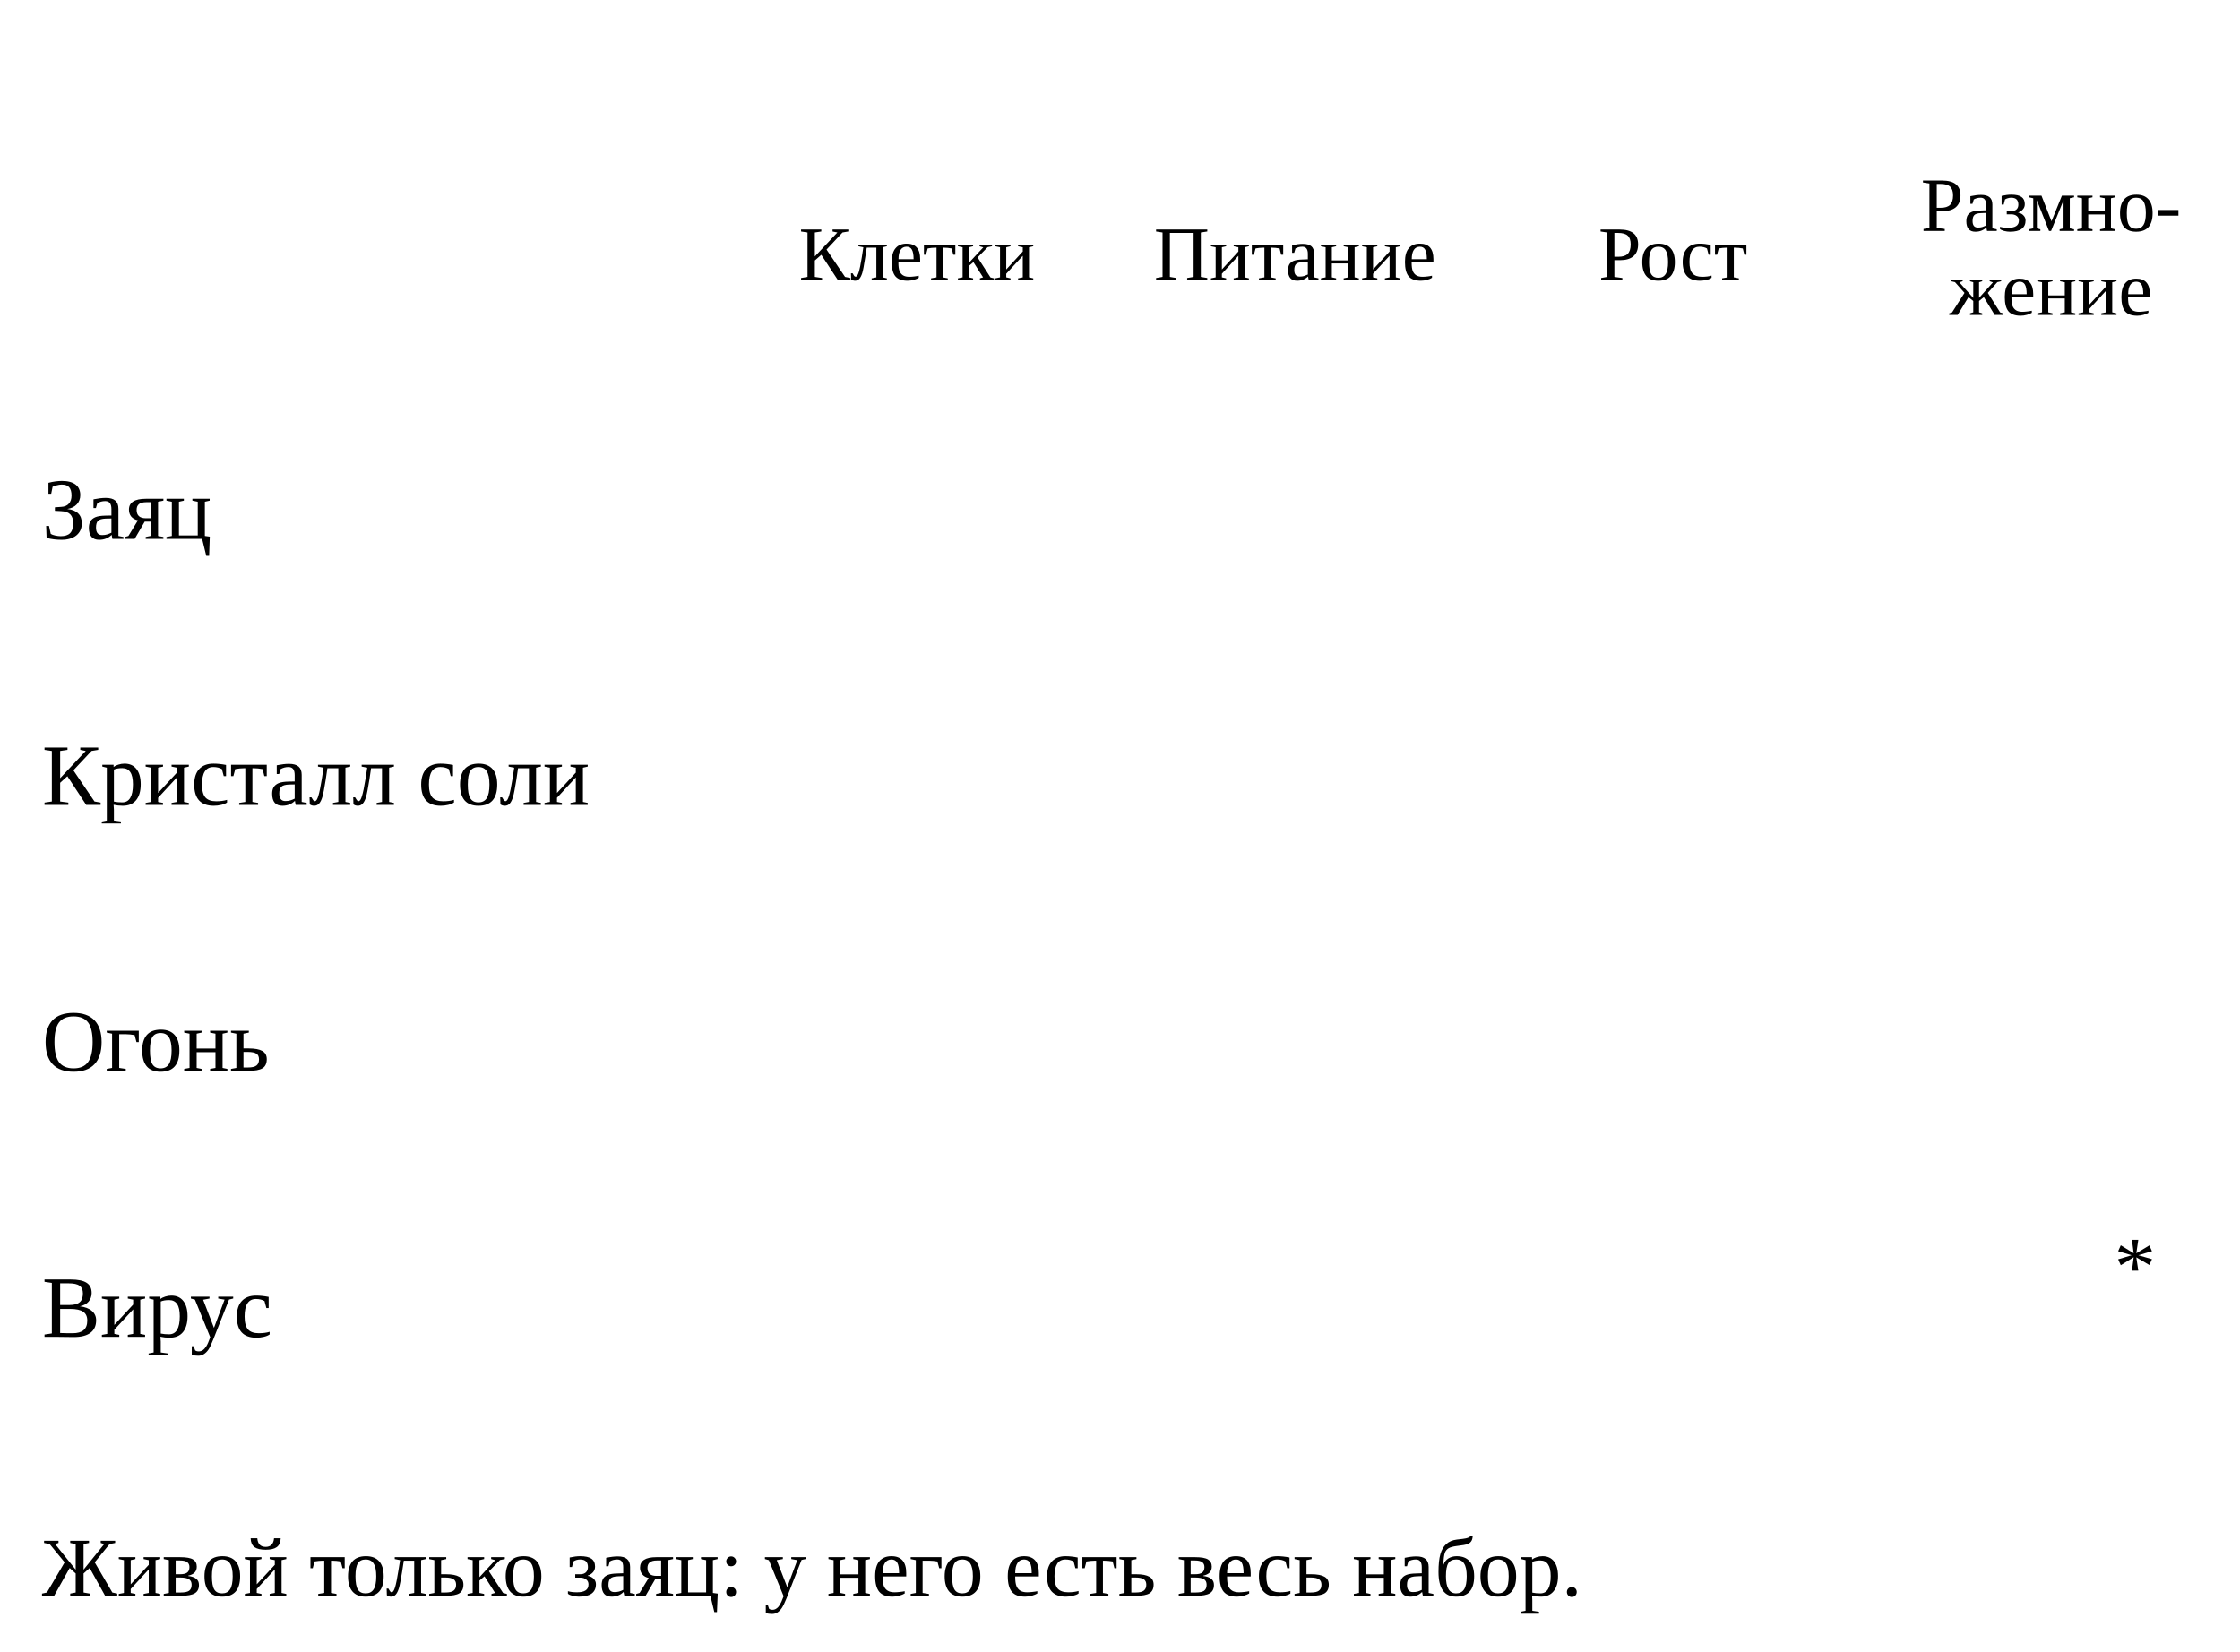
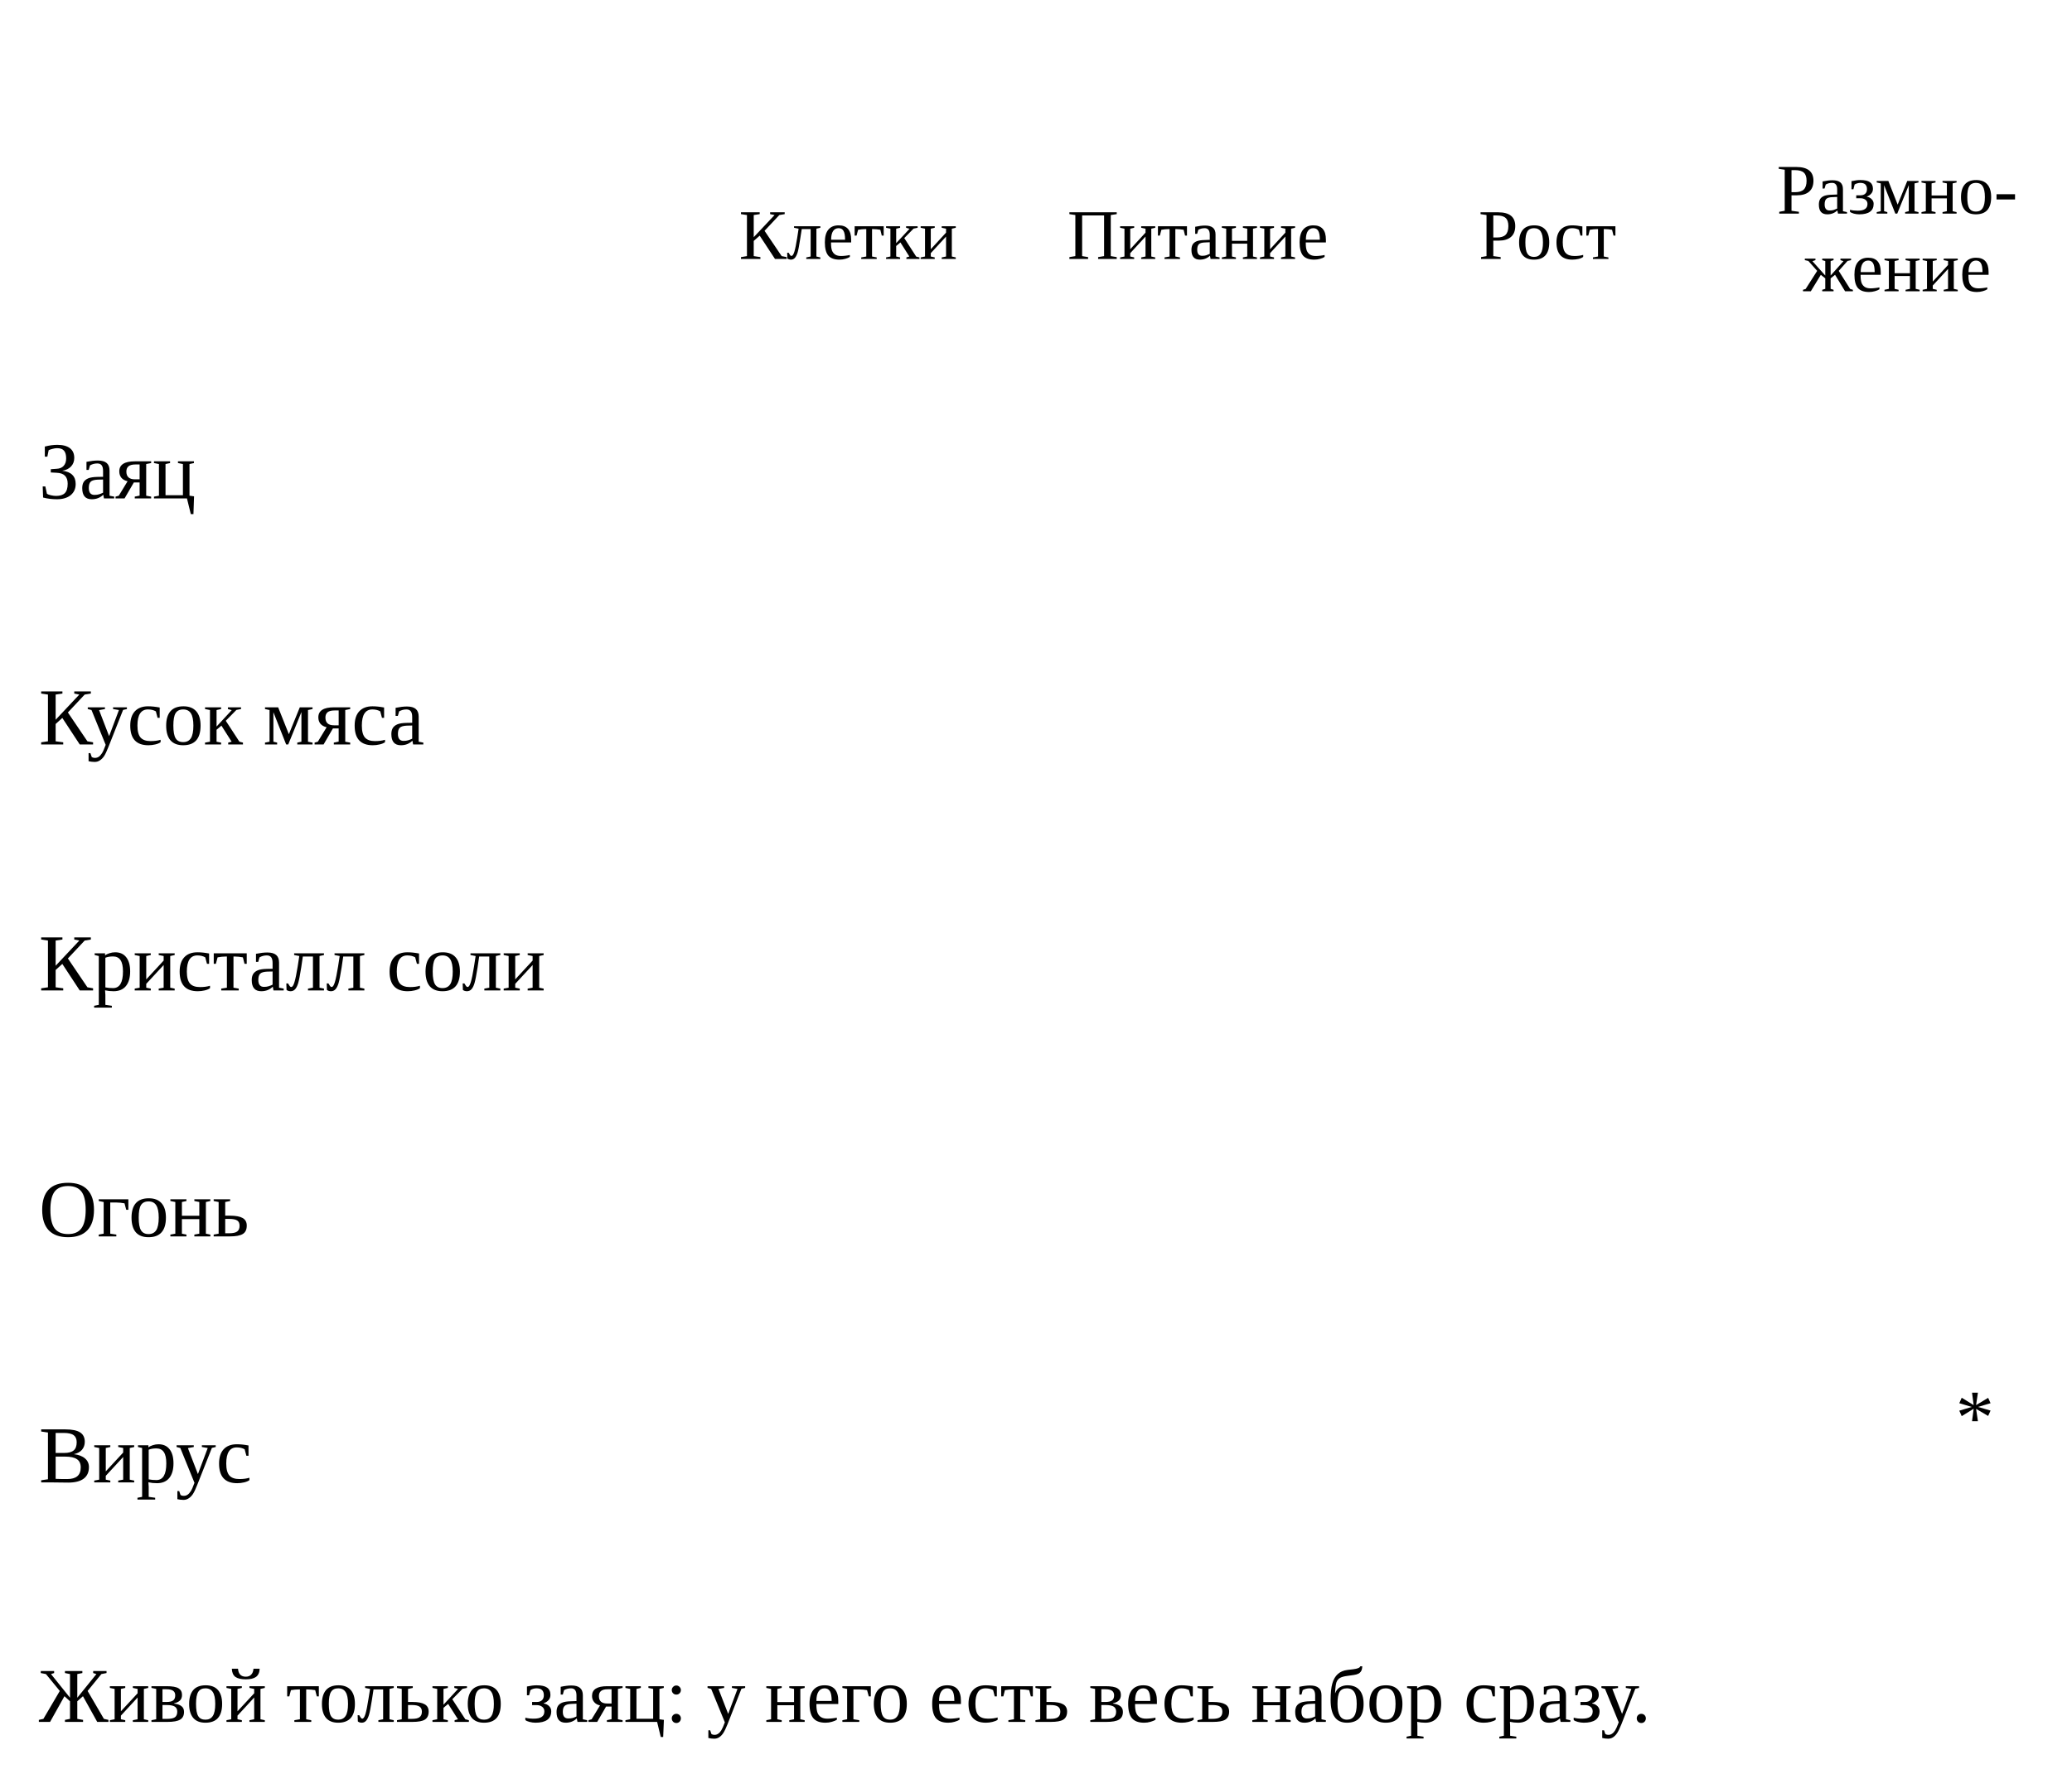
- <svg xmlns="http://www.w3.org/2000/svg" viewBox="0 0 320 236" role="img" aria-label="Таблица: четыре объекта проверены по четырём признакам живого. У зайца есть все четыре. Кристалл соли только растёт. Огонь питается, растёт и размножается, но не имеет клеток. Вирус только размножается, и то внутри чужой клетки.">
+ <svg xmlns="http://www.w3.org/2000/svg" viewBox="0 0 320 274" role="img" aria-label="Таблица: пять объектов проверены по четырём признакам живого. У зайца есть все четыре. У куска мяса есть только клетки. Кристалл соли только растёт. Огонь питается, растёт и размножается, но не имеет клеток. Вирус только размножается, и то внутри чужой клетки.">
  <g class="d-grid">
    <line x1="6" y1="54" x2="314" y2="54" />
    <line x1="6" y1="92" x2="314" y2="92" />
    <line x1="6" y1="130" x2="314" y2="130" />
    <line x1="6" y1="168" x2="314" y2="168" />
    <line x1="6" y1="206" x2="314" y2="206" />
-     <line x1="104" y1="14" x2="104" y2="206" />
+     <line x1="6" y1="244" x2="314" y2="244" />
+     <line x1="104" y1="14" x2="104" y2="244" />
  </g>
  <g class="d-head" font-size="11" text-anchor="middle">
    <text x="131" y="40">Клетки</text>
    <text x="185" y="40">Питание</text>
    <text x="239" y="40">Рост</text>
    <text x="293" y="33">Размно-</text>
    <text x="293" y="45">жение</text>
  </g>
  <g class="d-row" font-size="12.5">
    <text x="6" y="77">Заяц</text>
-     <text x="6" y="115">Кристалл соли</text>
-     <text x="6" y="153">Огонь</text>
-     <text x="6" y="191">Вирус</text>
+     <text x="6" y="115">Кусок мяса</text>
+     <text x="6" y="153">Кристалл соли</text>
+     <text x="6" y="191">Огонь</text>
+     <text x="6" y="229">Вирус</text>
  </g>
  <g class="d-yes" fill="none" stroke-width="2.4" stroke-linecap="round" stroke-linejoin="round">
    <path d="M126 73 l4 5 l9 -11" />
    <path d="M180 73 l4 5 l9 -11" />
    <path d="M234 73 l4 5 l9 -11" />
    <path d="M288 73 l4 5 l9 -11" />
-     <path d="M234 111 l4 5 l9 -11" />
-     <path d="M180 149 l4 5 l9 -11" />
+     <path d="M126 111 l4 5 l9 -11" />
    <path d="M234 149 l4 5 l9 -11" />
-     <path d="M288 149 l4 5 l9 -11" />
+     <path d="M180 187 l4 5 l9 -11" />
+     <path d="M234 187 l4 5 l9 -11" />
+     <path d="M288 187 l4 5 l9 -11" />
  </g>
  <g class="d-no" stroke-width="2.2" stroke-linecap="round">
-     <line x1="125" y1="111" x2="138" y2="111" />
    <line x1="179" y1="111" x2="192" y2="111" />
+     <line x1="233" y1="111" x2="246" y2="111" />
    <line x1="287" y1="111" x2="300" y2="111" />
    <line x1="125" y1="149" x2="138" y2="149" />
+     <line x1="179" y1="149" x2="192" y2="149" />
+     <line x1="287" y1="149" x2="300" y2="149" />
    <line x1="125" y1="187" x2="138" y2="187" />
-     <line x1="179" y1="187" x2="192" y2="187" />
-     <line x1="233" y1="187" x2="246" y2="187" />
+     <line x1="125" y1="225" x2="138" y2="225" />
+     <line x1="179" y1="225" x2="192" y2="225" />
+     <line x1="233" y1="225" x2="246" y2="225" />
  </g>
  <g class="d-warn" fill="none" stroke-width="2.4" stroke-linecap="round" stroke-linejoin="round">
-     <path d="M285 187 l4 5 l9 -11" />
+     <path d="M285 225 l4 5 l9 -11" />
  </g>
-   <text class="d-warn-t" x="302" y="185" font-size="12">*</text>
-   <text class="d-verdict" x="6" y="228" font-size="12">Живой только заяц: у него есть весь набор.</text>
+   <text class="d-warn-t" x="302" y="223" font-size="12">*</text>
+   <text class="d-verdict" x="6" y="266" font-size="12">Живой только заяц: у него есть весь набор сразу.</text>
</svg>
